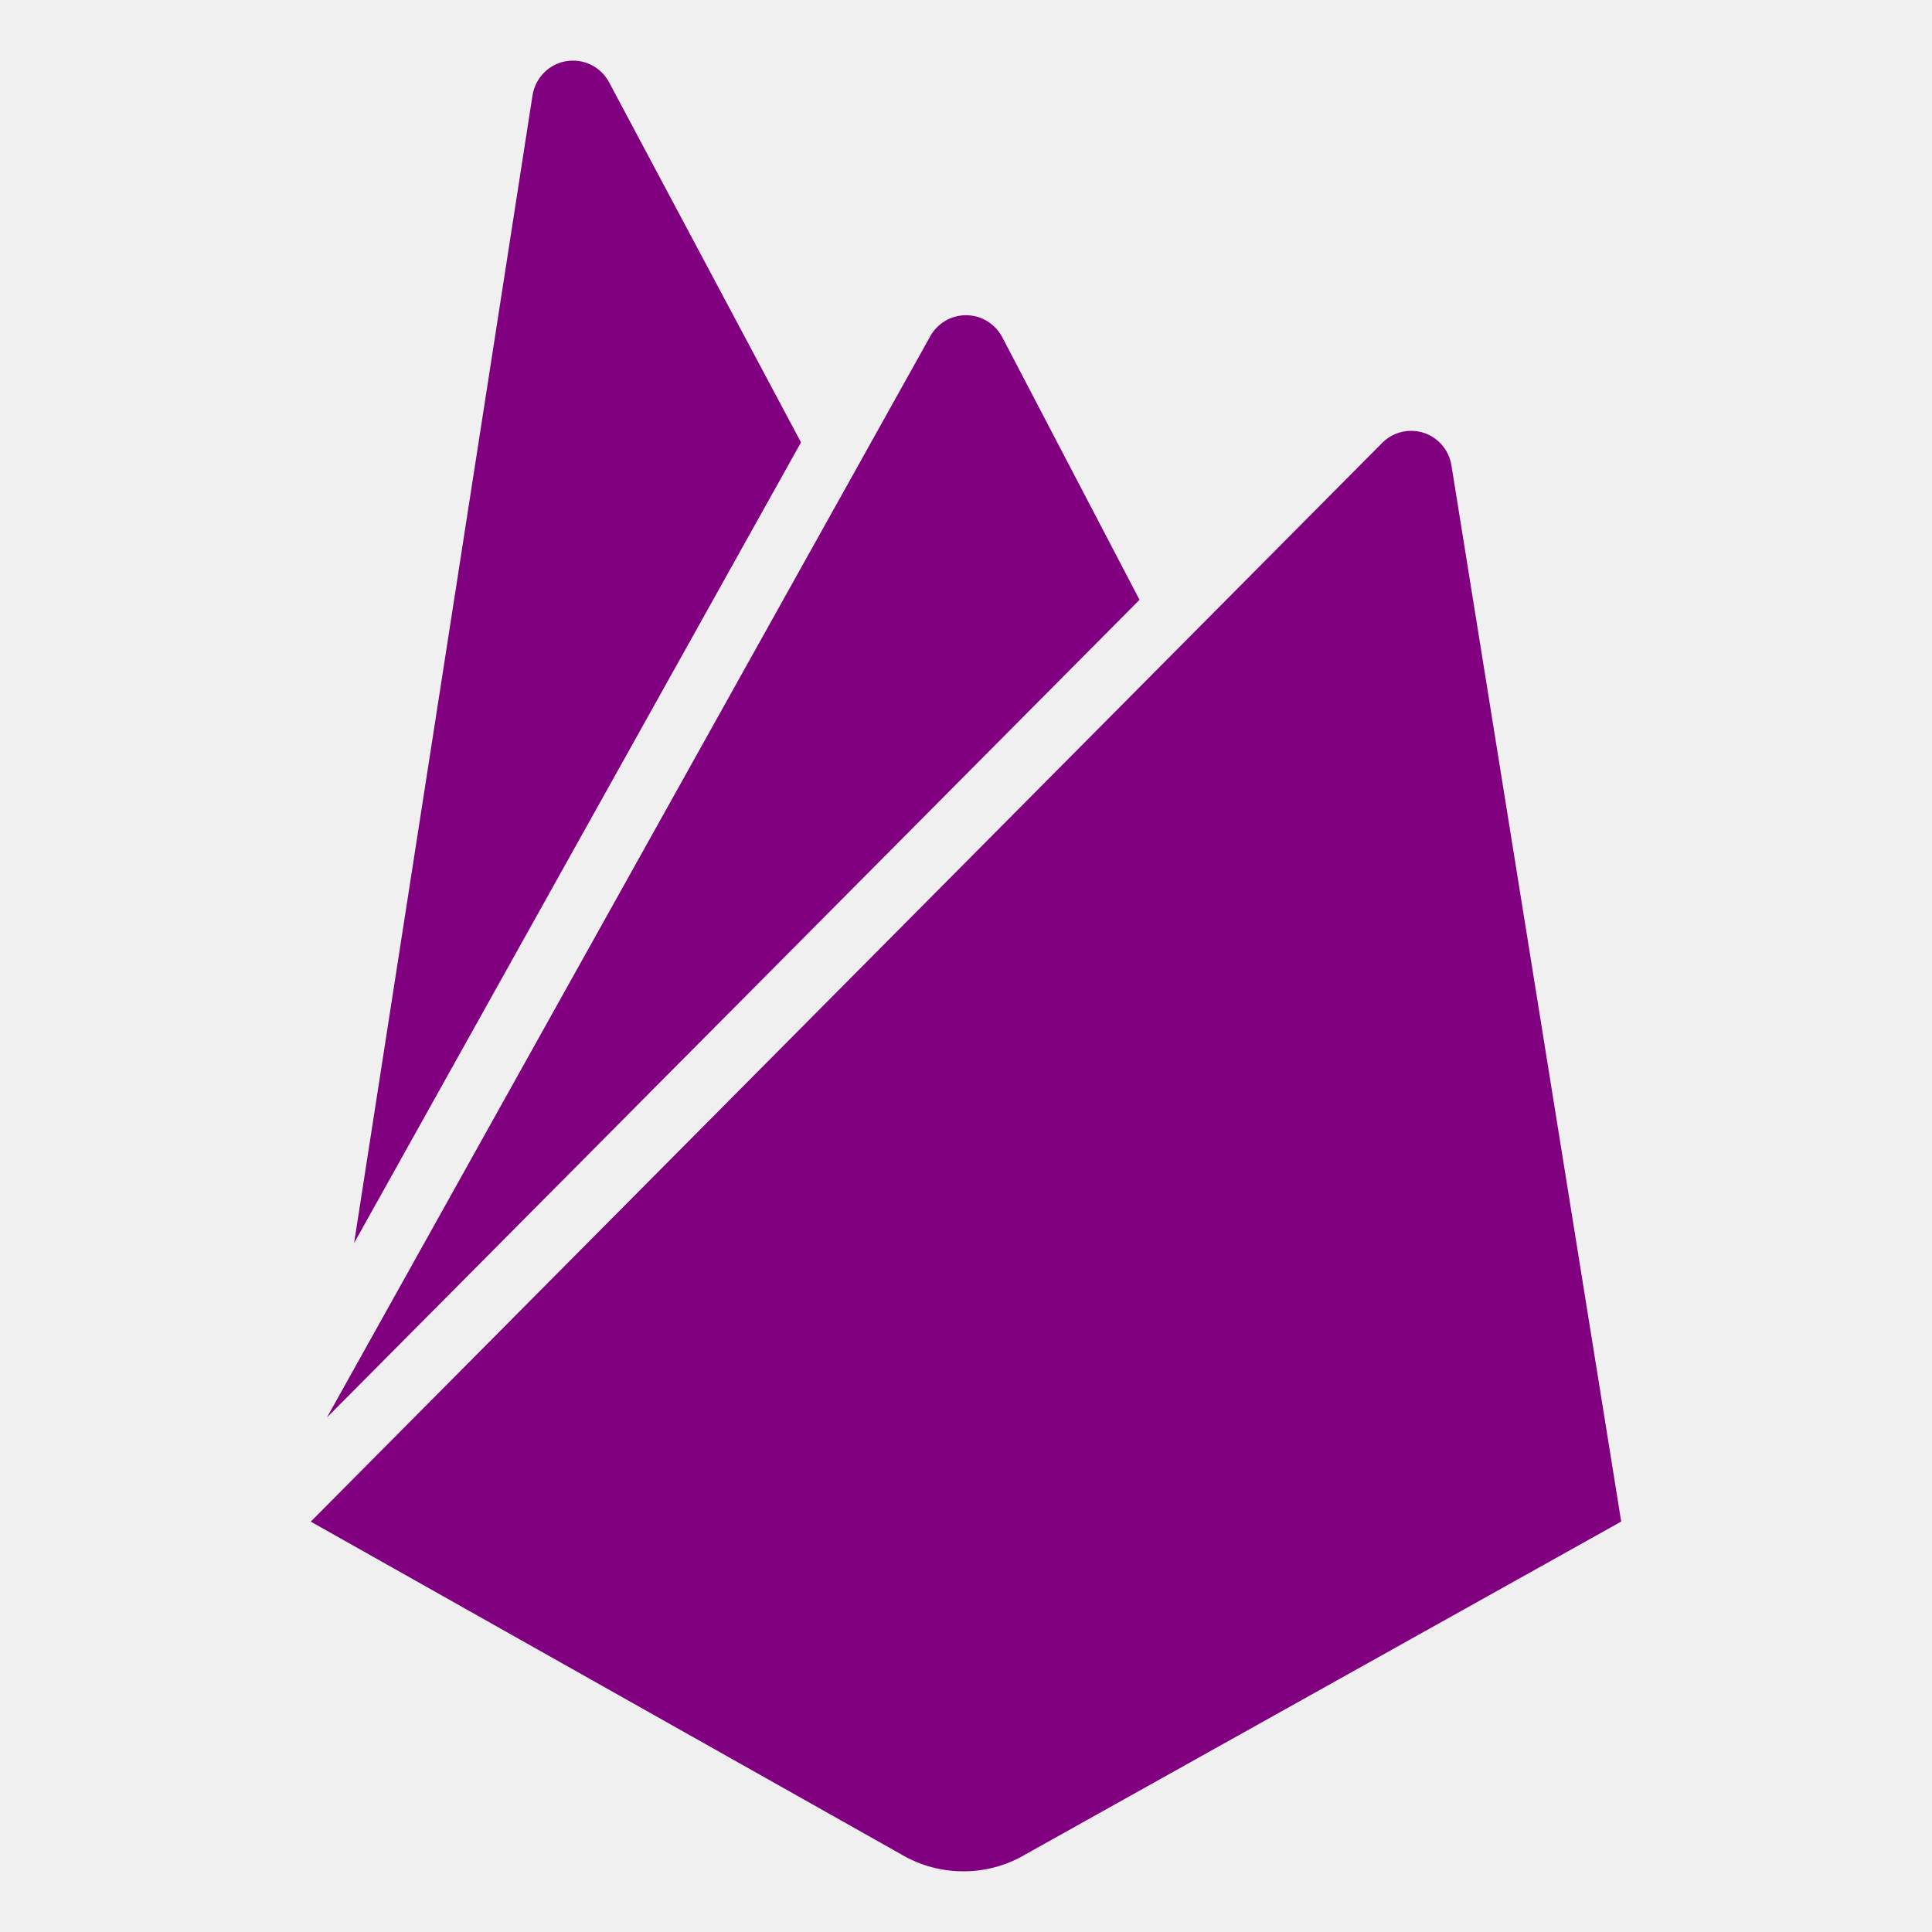
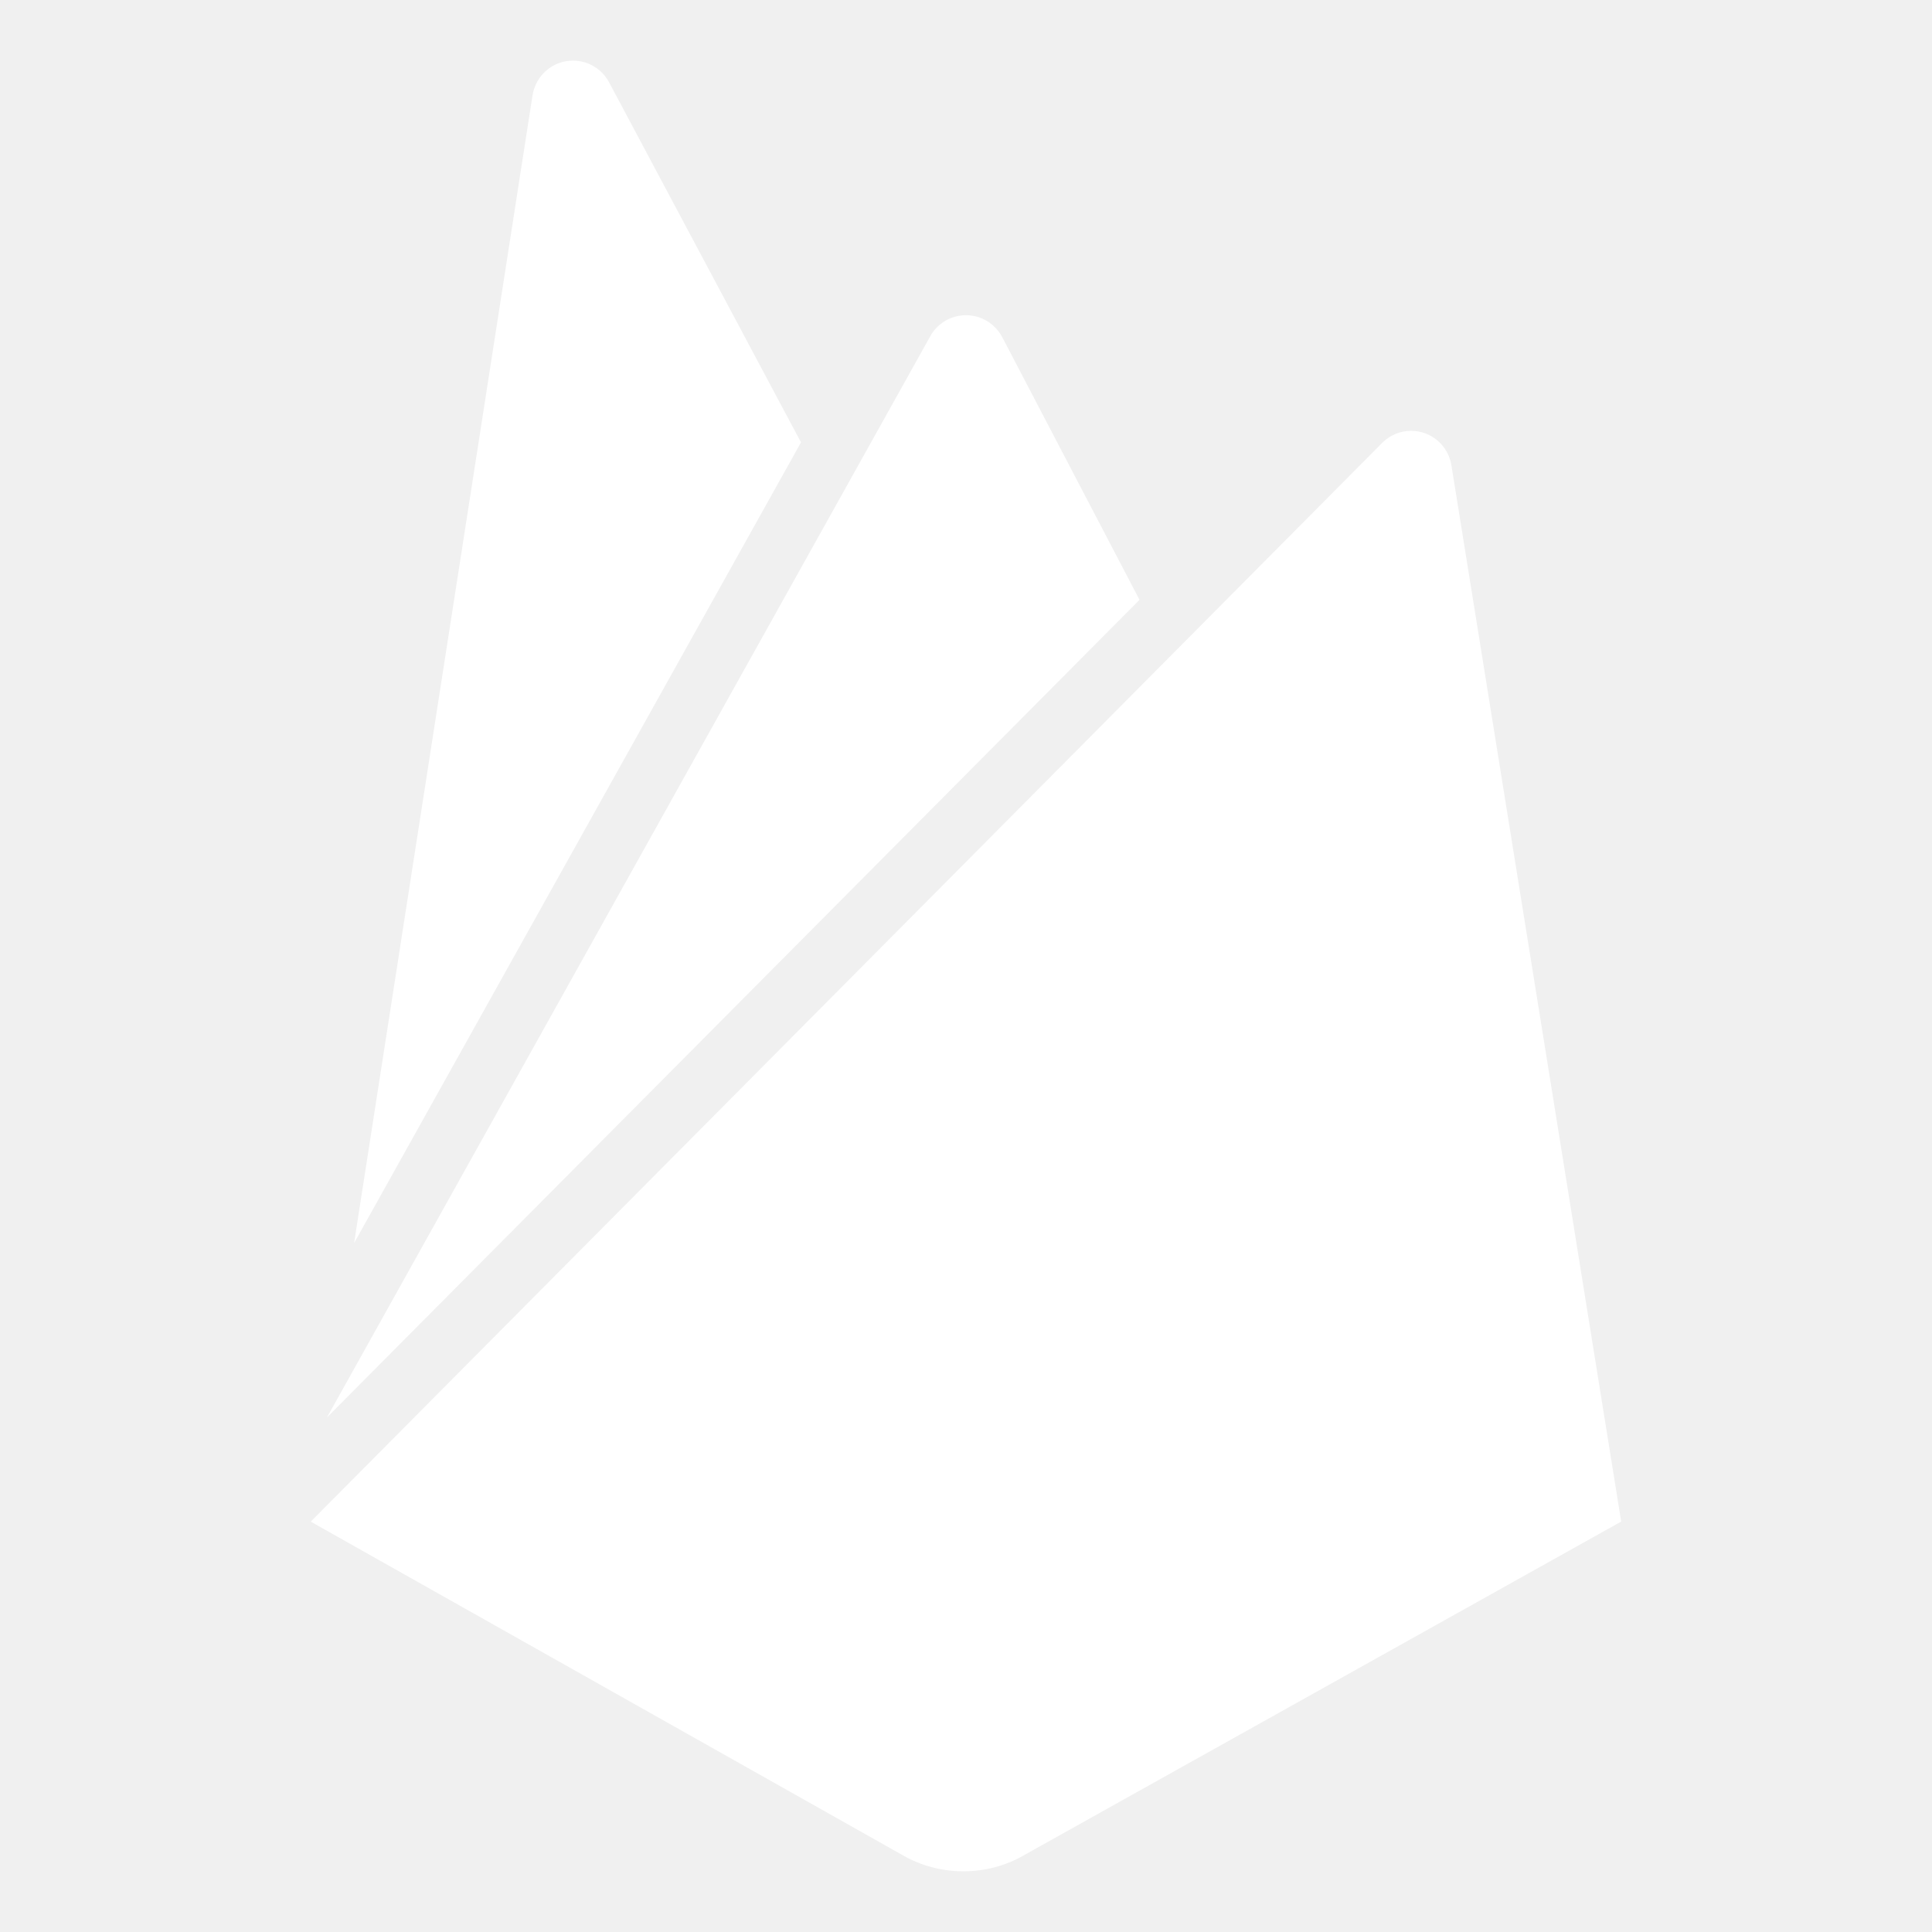
- <svg xmlns="http://www.w3.org/2000/svg" fill="purple" width="800px" height="800px" viewBox="0 0 32 32" version="1.1">
+ <svg xmlns="http://www.w3.org/2000/svg" fill="white" width="800px" height="800px" viewBox="0 0 32 32" version="1.1">
  <path d="M18.874 9.935l-2.274-4.351c-0.116-0.217-0.341-0.363-0.6-0.363s-0.484 0.145-0.598 0.359l-0.002 0.004-9.985 17.894zM26.852 25.202l-2.812-17.495c-0.052-0.325-0.331-0.571-0.667-0.571-0.189 0-0.359 0.077-0.482 0.202l-0 0-17.744 17.865 9.817 5.532c0.286 0.163 0.628 0.26 0.992 0.26s0.707-0.096 1.002-0.265l-0.010 0.005zM5.865 20.589l2.955-19.008c0.051-0.328 0.331-0.577 0.67-0.577 0.258 0 0.483 0.144 0.597 0.357l0.002 0.004 3.178 5.962z" />
</svg>
